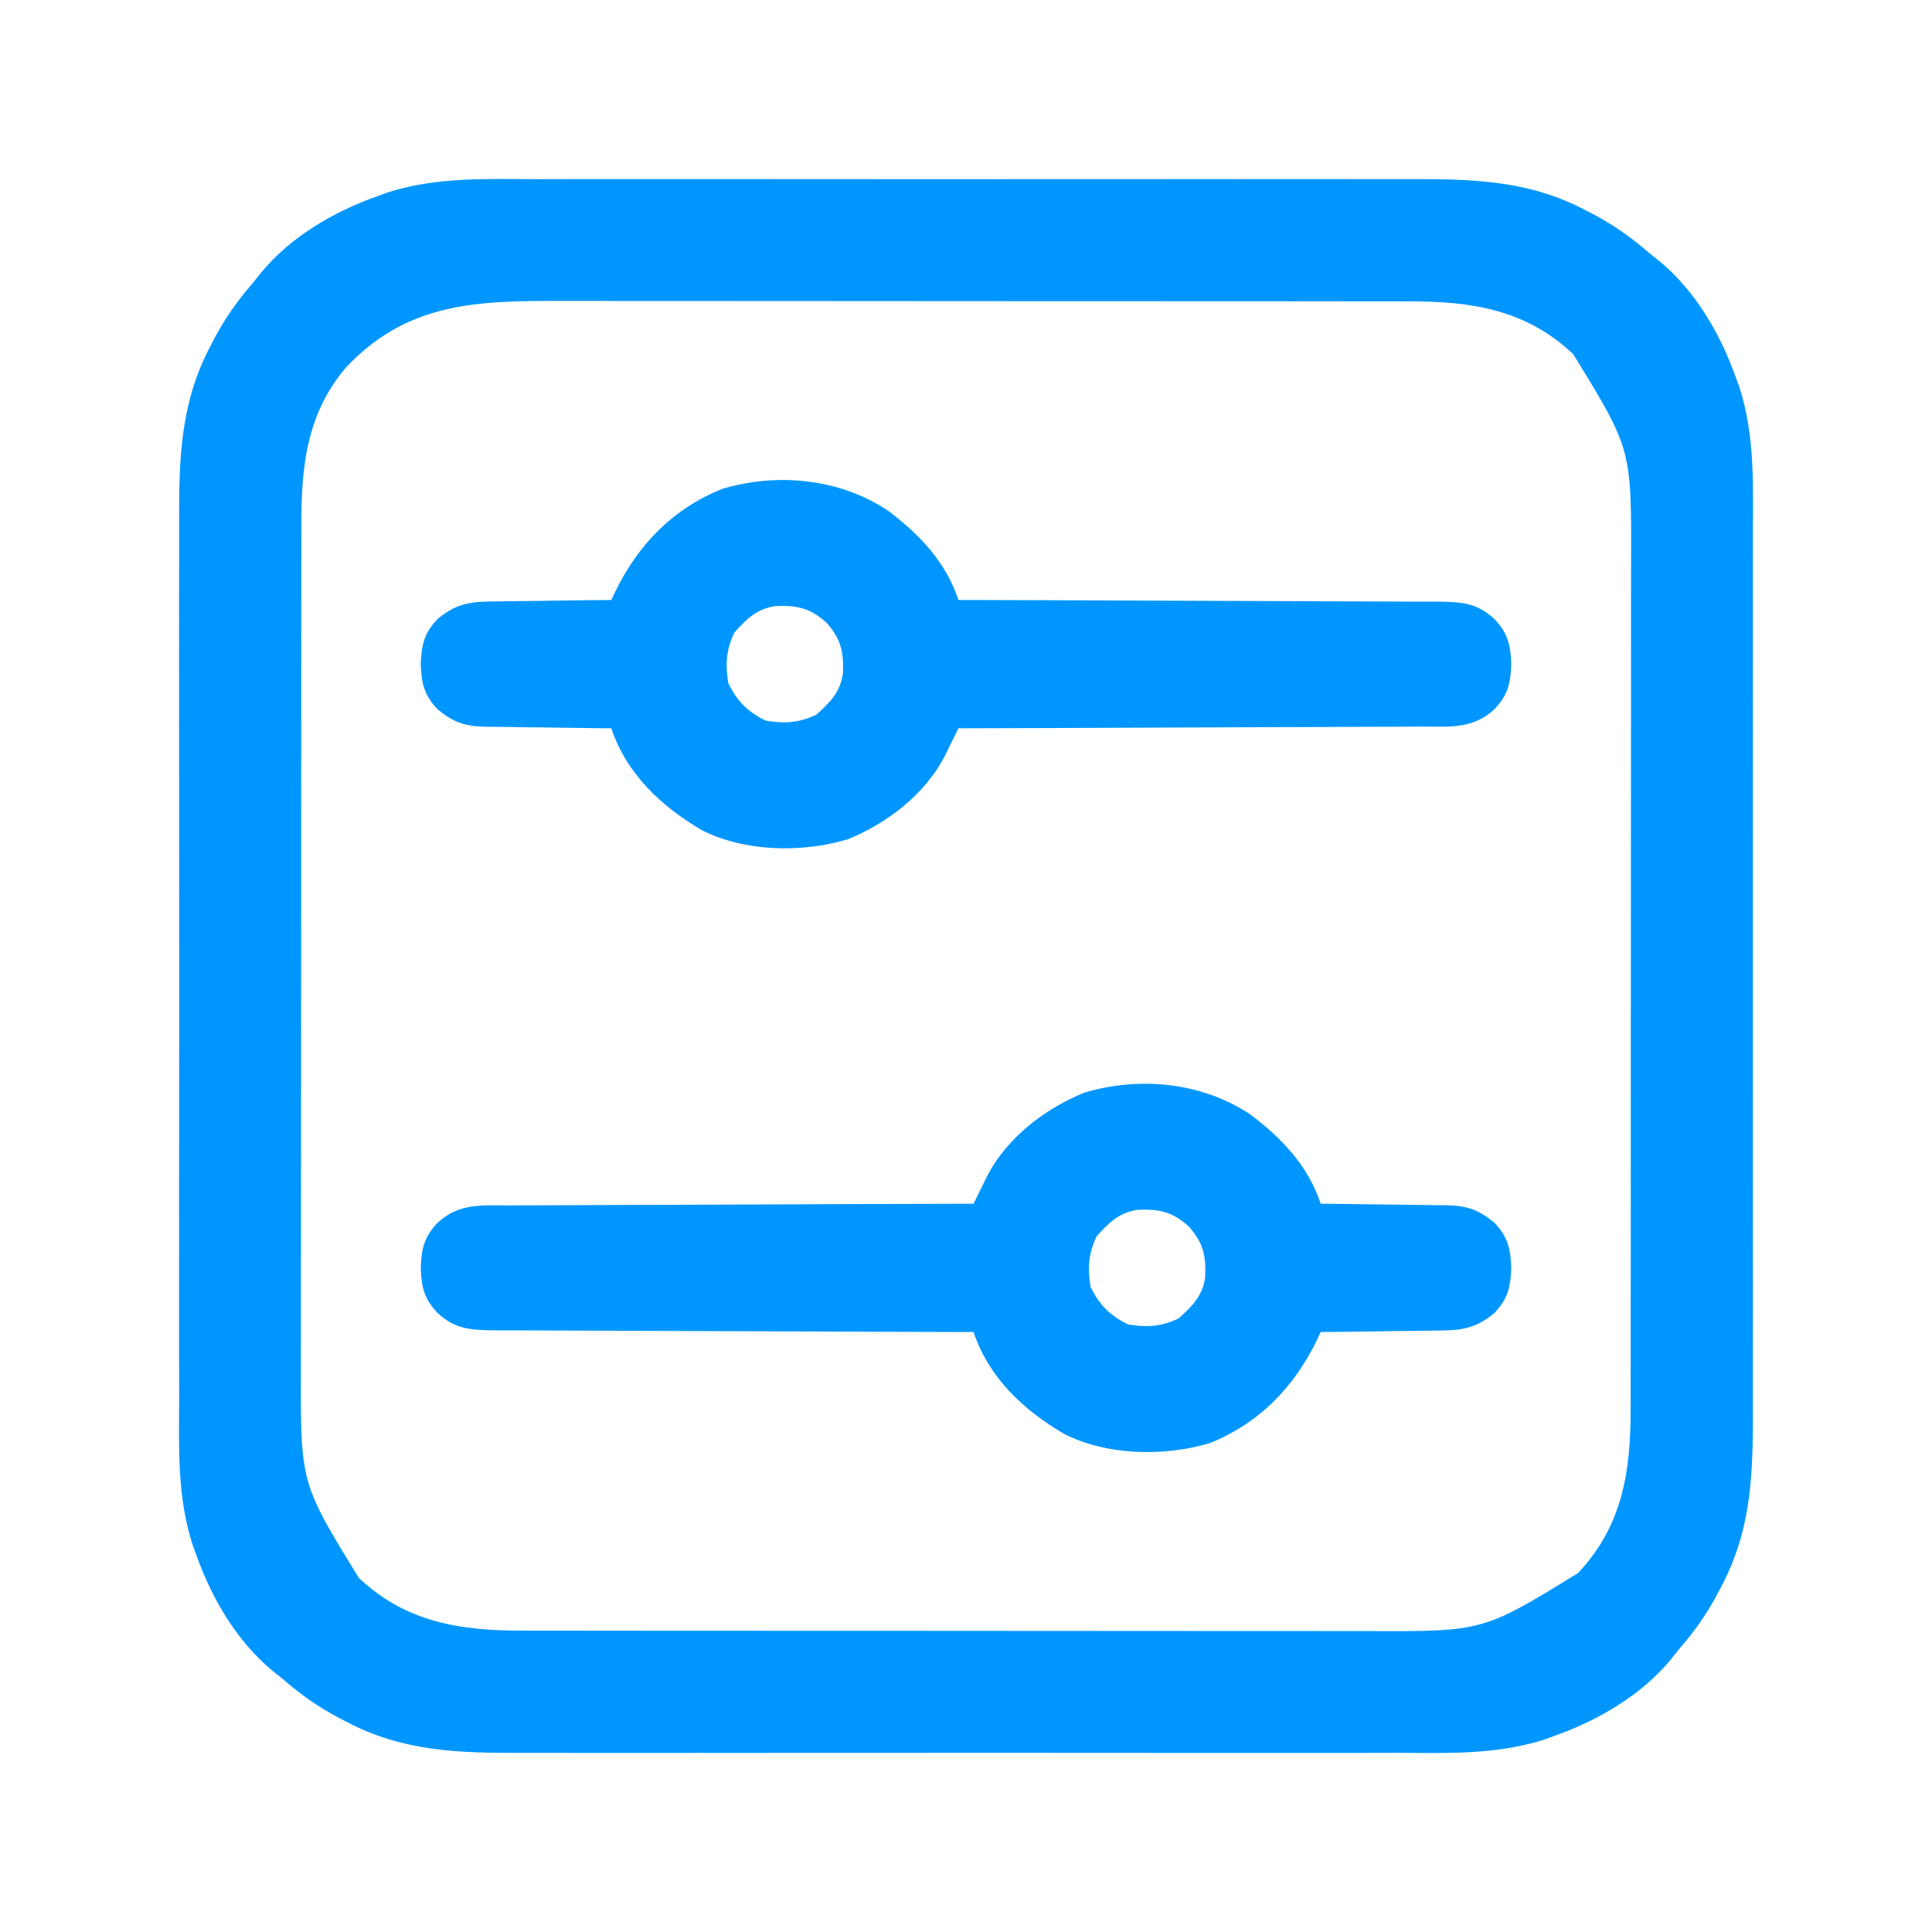
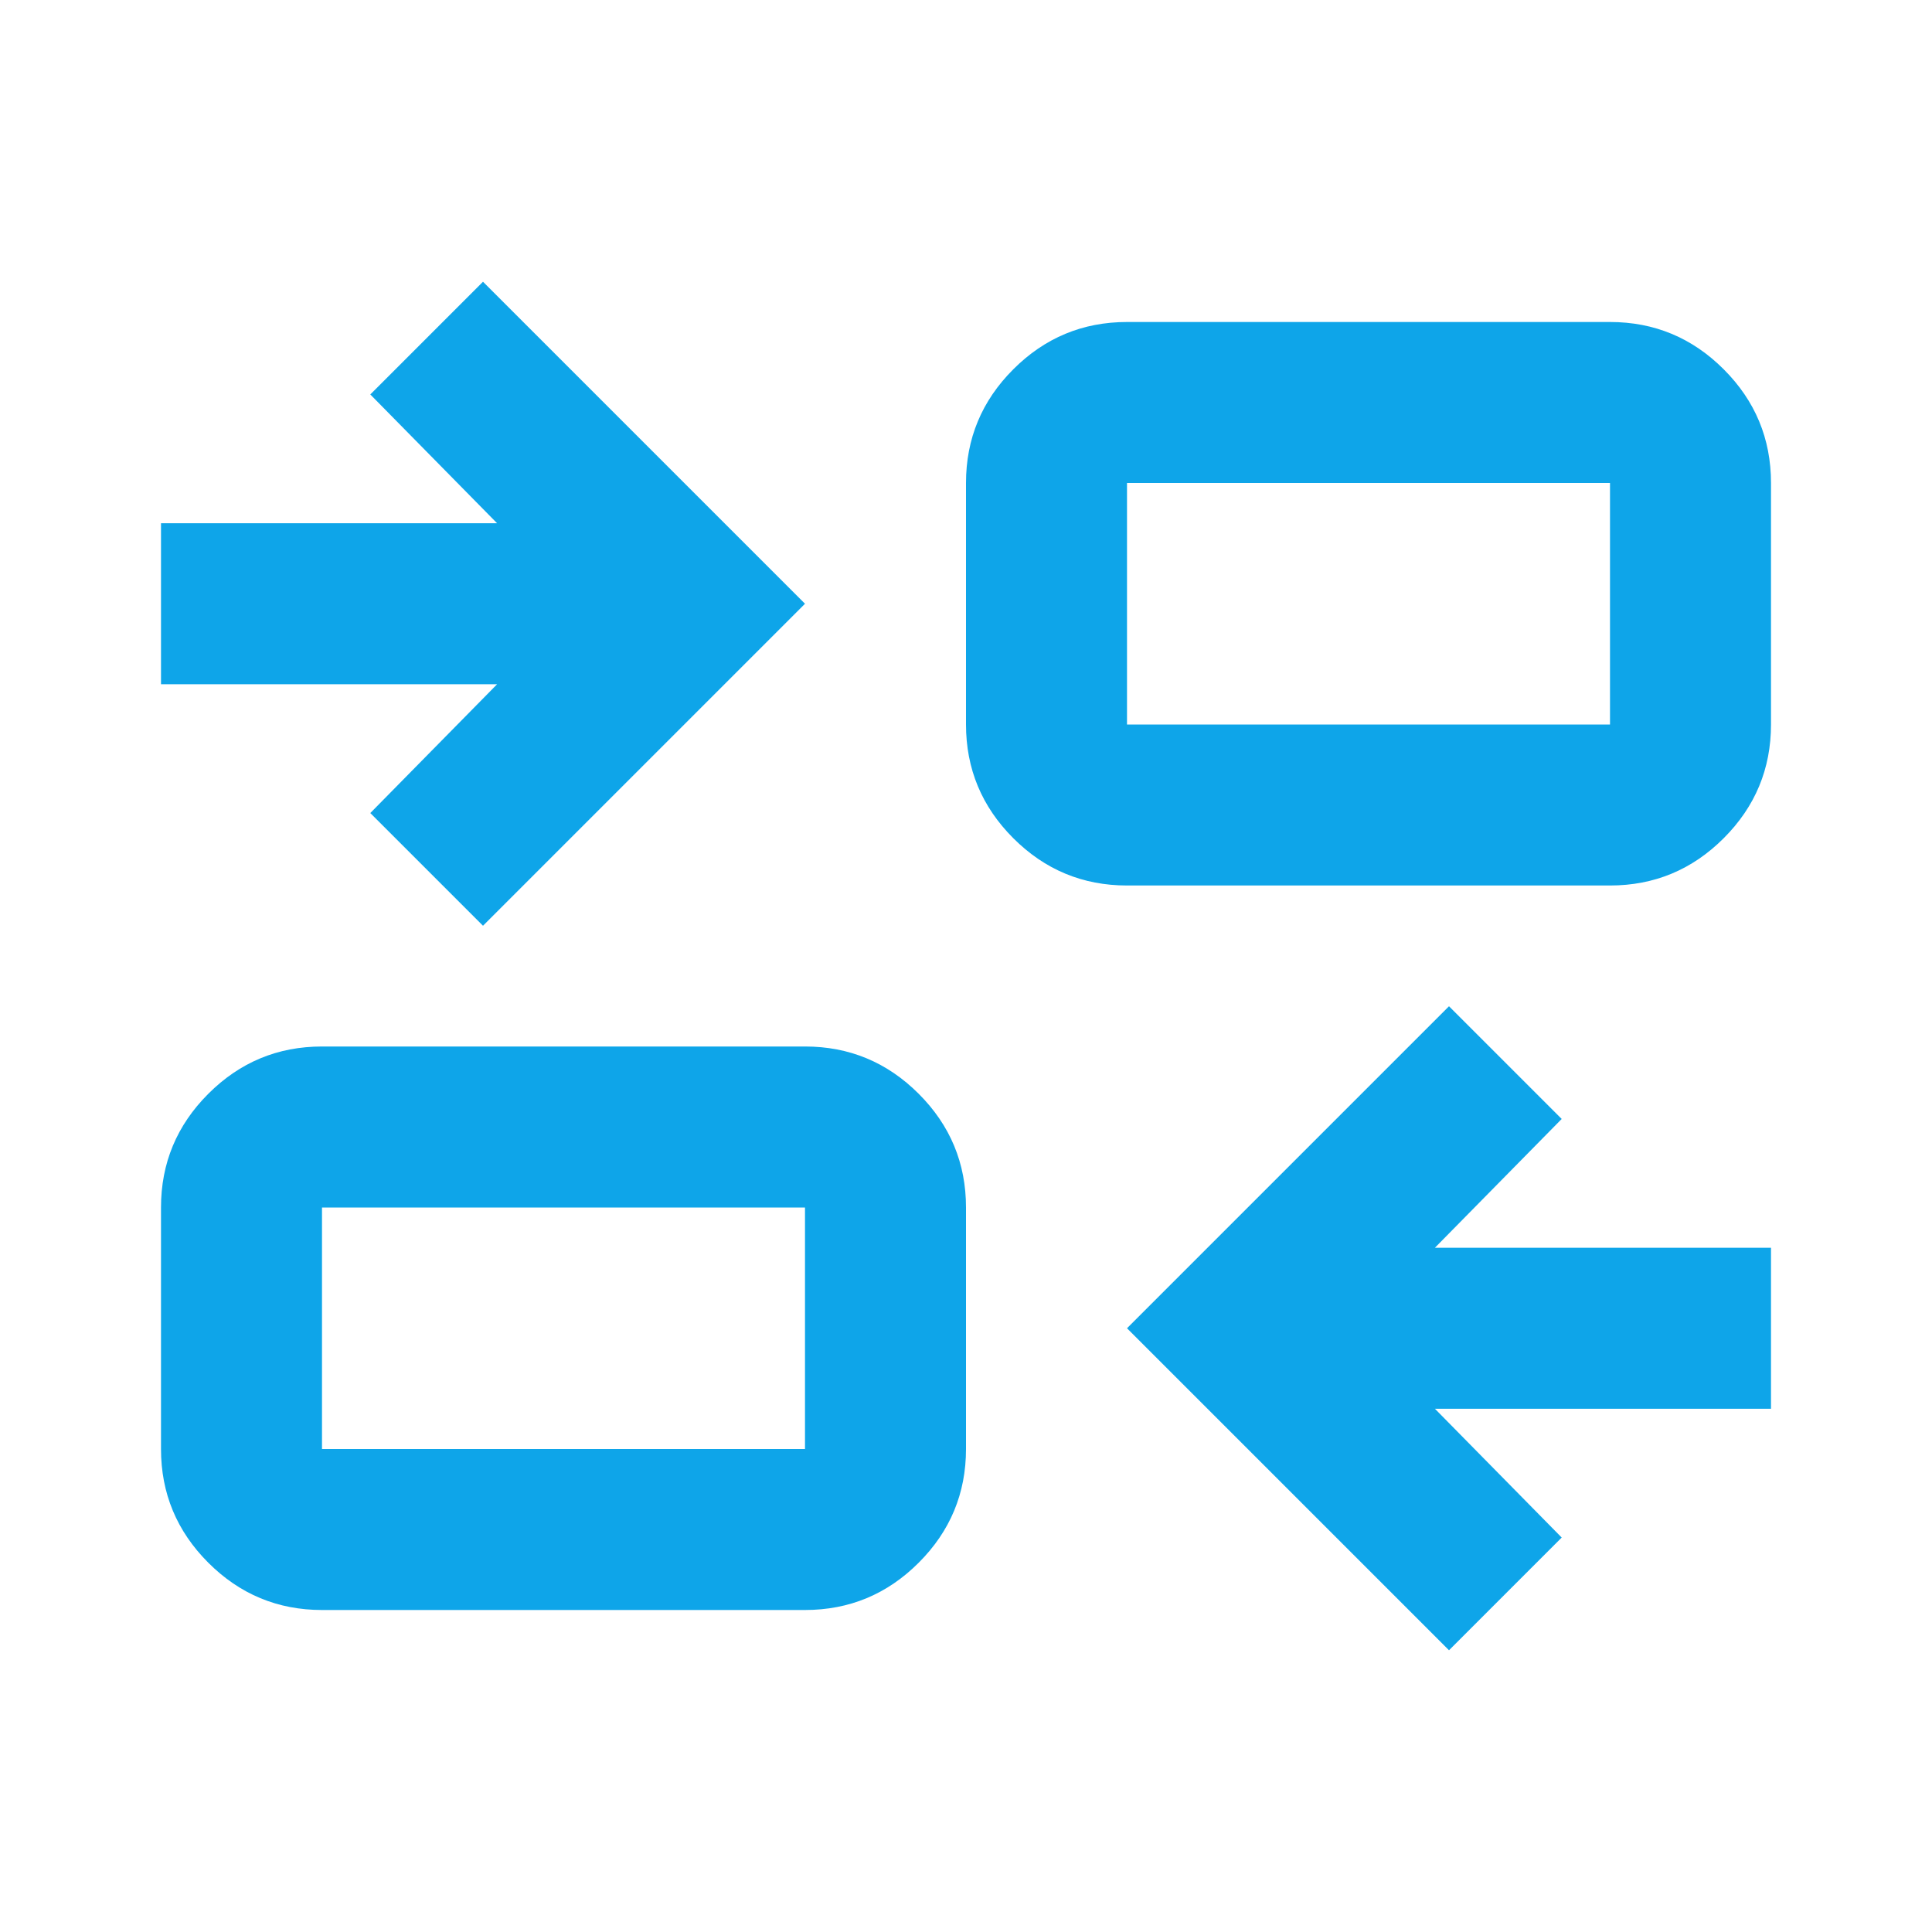
- <svg xmlns="http://www.w3.org/2000/svg" version="1.1" width="512" height="512">
-   <path d="M0 0 C2.756 -0.003 5.512 -0.012 8.268 -0.021 C14.947 -0.039 21.626 -0.035 28.304 -0.024 C33.737 -0.015 39.17 -0.013 44.603 -0.018 C45.379 -0.018 46.155 -0.019 46.955 -0.02 C48.533 -0.021 50.11 -0.022 51.688 -0.023 C66.444 -0.035 81.201 -0.022 95.957 -0 C108.591 0.018 121.224 0.015 133.857 -0.004 C148.565 -0.025 163.272 -0.034 177.98 -0.021 C179.551 -0.02 181.123 -0.019 182.694 -0.018 C183.467 -0.017 184.24 -0.016 185.036 -0.016 C190.456 -0.012 195.876 -0.018 201.296 -0.028 C207.91 -0.039 214.524 -0.036 221.138 -0.014 C224.507 -0.004 227.874 -0.002 231.242 -0.013 C247.964 -0.063 262.949 0.296 278.023 8.33 C278.688 8.673 279.353 9.017 280.039 9.37 C285.382 12.205 290.09 15.54 294.648 19.518 C295.617 20.29 296.585 21.062 297.582 21.857 C306.983 29.705 313.609 41.074 317.648 52.518 C317.982 53.421 318.315 54.325 318.659 55.256 C322.786 68.238 322.211 81.371 322.166 94.869 C322.169 97.625 322.178 100.381 322.187 103.138 C322.205 109.816 322.201 116.495 322.19 123.173 C322.181 128.606 322.179 134.039 322.184 139.472 C322.184 140.248 322.185 141.025 322.186 141.824 C322.187 143.402 322.188 144.979 322.189 146.557 C322.201 161.314 322.188 176.07 322.166 190.827 C322.148 203.46 322.151 216.093 322.17 228.727 C322.191 243.434 322.2 258.141 322.187 272.849 C322.186 274.42 322.185 275.992 322.184 277.563 C322.183 278.723 322.183 278.723 322.182 279.905 C322.178 285.325 322.184 290.745 322.194 296.165 C322.205 302.779 322.202 309.393 322.18 316.008 C322.17 319.376 322.168 322.743 322.179 326.112 C322.229 342.834 321.87 357.818 313.836 372.893 C313.493 373.558 313.149 374.223 312.796 374.908 C309.961 380.251 306.626 384.959 302.648 389.518 C301.876 390.486 301.104 391.454 300.309 392.451 C292.461 401.852 281.092 408.478 269.648 412.518 C268.745 412.851 267.841 413.184 266.91 413.528 C253.928 417.655 240.795 417.08 227.297 417.035 C224.541 417.038 221.785 417.048 219.028 417.056 C212.35 417.074 205.671 417.07 198.993 417.059 C193.56 417.05 188.127 417.049 182.694 417.053 C181.918 417.053 181.141 417.054 180.342 417.055 C178.764 417.056 177.187 417.057 175.609 417.059 C160.852 417.07 146.096 417.057 131.339 417.035 C118.706 417.018 106.073 417.021 93.439 417.039 C78.732 417.061 64.025 417.069 49.317 417.057 C47.746 417.055 46.174 417.054 44.603 417.053 C43.83 417.052 43.057 417.052 42.261 417.051 C36.841 417.048 31.421 417.053 26.001 417.063 C19.387 417.074 12.773 417.071 6.158 417.05 C2.79 417.039 -0.577 417.037 -3.945 417.048 C-20.668 417.099 -35.652 416.739 -50.727 408.705 C-51.392 408.362 -52.057 408.018 -52.742 407.665 C-58.085 404.83 -62.793 401.495 -67.352 397.518 C-68.32 396.745 -69.288 395.973 -70.285 395.178 C-79.686 387.331 -86.312 375.961 -90.352 364.518 C-90.685 363.614 -91.018 362.71 -91.362 361.779 C-95.489 348.797 -94.914 335.664 -94.869 322.166 C-94.872 319.41 -94.882 316.654 -94.89 313.898 C-94.908 307.219 -94.904 300.54 -94.893 293.862 C-94.884 288.429 -94.882 282.996 -94.887 277.563 C-94.887 276.787 -94.888 276.011 -94.889 275.211 C-94.89 273.633 -94.891 272.056 -94.893 270.478 C-94.904 255.722 -94.891 240.965 -94.869 226.209 C-94.852 213.575 -94.855 200.942 -94.873 188.309 C-94.895 173.601 -94.903 158.894 -94.891 144.186 C-94.889 142.615 -94.888 141.043 -94.887 139.472 C-94.886 138.313 -94.886 138.313 -94.885 137.13 C-94.882 131.71 -94.887 126.29 -94.897 120.87 C-94.908 114.256 -94.905 107.642 -94.884 101.028 C-94.873 97.659 -94.871 94.292 -94.882 90.924 C-94.933 74.202 -94.573 59.217 -86.539 44.143 C-86.196 43.478 -85.852 42.813 -85.499 42.127 C-82.664 36.784 -79.329 32.076 -75.352 27.518 C-74.193 26.065 -74.193 26.065 -73.012 24.584 C-65.165 15.183 -53.795 8.557 -42.352 4.518 C-41.448 4.184 -40.544 3.851 -39.613 3.507 C-26.631 -0.62 -13.498 -0.045 0 0 Z M-50.602 49.83 C-60.972 61.956 -62.51 75.893 -62.485 91.231 C-62.488 92.275 -62.49 93.319 -62.492 94.394 C-62.498 97.874 -62.498 101.353 -62.497 104.833 C-62.5 107.335 -62.503 109.838 -62.507 112.34 C-62.515 118.421 -62.518 124.502 -62.519 130.584 C-62.519 135.53 -62.521 140.477 -62.524 145.424 C-62.533 159.471 -62.538 173.519 -62.537 187.566 C-62.537 188.322 -62.537 189.078 -62.537 189.857 C-62.537 190.615 -62.537 191.372 -62.537 192.152 C-62.536 204.416 -62.546 216.68 -62.56 228.944 C-62.574 241.559 -62.581 254.173 -62.58 266.788 C-62.58 273.861 -62.583 280.935 -62.594 288.008 C-62.604 294.663 -62.603 301.318 -62.596 307.973 C-62.595 310.409 -62.597 312.845 -62.603 315.281 C-62.719 345.539 -62.719 345.539 -47.25 370.682 C-34.667 382.553 -20.273 384.678 -3.638 384.651 C-2.594 384.654 -1.55 384.656 -0.475 384.658 C3.005 384.664 6.484 384.664 9.964 384.663 C12.466 384.666 14.969 384.669 17.471 384.673 C23.552 384.681 29.633 384.684 35.714 384.685 C40.661 384.685 45.608 384.687 50.555 384.69 C64.602 384.699 78.649 384.704 92.697 384.703 C93.453 384.703 94.209 384.703 94.988 384.703 C95.745 384.703 96.502 384.703 97.283 384.703 C109.547 384.702 121.811 384.712 134.075 384.726 C146.69 384.74 159.304 384.747 171.919 384.746 C178.992 384.746 186.066 384.749 193.139 384.76 C199.794 384.77 206.449 384.769 213.104 384.762 C215.54 384.761 217.976 384.763 220.412 384.769 C250.67 384.885 250.67 384.885 275.812 369.416 C287.684 356.833 289.809 342.439 289.782 325.804 C289.784 324.76 289.787 323.716 289.789 322.641 C289.795 319.161 289.795 315.682 289.794 312.202 C289.797 309.7 289.8 307.197 289.804 304.695 C289.812 298.614 289.815 292.533 289.815 286.452 C289.816 281.505 289.818 276.558 289.821 271.611 C289.83 257.564 289.835 243.517 289.834 229.469 C289.834 228.713 289.834 227.957 289.834 227.178 C289.834 226.421 289.834 225.664 289.834 224.883 C289.833 212.619 289.843 200.355 289.857 188.091 C289.871 175.476 289.878 162.862 289.877 150.247 C289.877 143.174 289.88 136.1 289.89 129.027 C289.901 122.372 289.9 115.717 289.893 109.062 C289.892 106.626 289.894 104.19 289.9 101.754 C290.016 71.496 290.016 71.496 274.547 46.354 C261.964 34.482 247.57 32.357 230.935 32.384 C229.891 32.382 228.847 32.379 227.772 32.377 C224.292 32.371 220.813 32.371 217.333 32.372 C214.831 32.369 212.328 32.366 209.826 32.362 C203.745 32.354 197.664 32.351 191.582 32.351 C186.636 32.35 181.689 32.348 176.742 32.345 C162.695 32.336 148.647 32.331 134.6 32.332 C133.844 32.332 133.088 32.332 132.309 32.332 C131.551 32.332 130.794 32.332 130.014 32.332 C117.75 32.333 105.486 32.323 93.222 32.309 C80.607 32.295 67.993 32.288 55.378 32.289 C48.305 32.289 41.231 32.286 34.158 32.276 C27.503 32.265 20.848 32.266 14.193 32.273 C11.757 32.274 9.321 32.272 6.885 32.266 C-15.621 32.213 -34.241 32.49 -50.602 49.83 Z " fill="#0096FF" transform="translate(142.3516,47.48242)" />
-   <path d="M0 0 C8.349 6.306 15.306 13.544 18.688 23.688 C19.868 23.697 21.048 23.706 22.264 23.716 C26.659 23.756 31.053 23.822 35.448 23.895 C37.347 23.923 39.246 23.944 41.145 23.958 C43.881 23.98 46.616 24.027 49.352 24.078 C50.618 24.08 50.618 24.08 51.909 24.082 C57.305 24.215 60.389 25.138 64.688 28.688 C68.316 32.507 68.998 35.57 69.188 40.688 C68.998 45.805 68.316 48.868 64.688 52.688 C59.567 56.916 55.715 57.288 49.352 57.297 C48.472 57.313 47.593 57.33 46.687 57.347 C43.895 57.395 41.104 57.417 38.312 57.438 C36.413 57.466 34.513 57.496 32.613 57.527 C27.971 57.601 23.33 57.651 18.688 57.688 C18.375 58.349 18.063 59.011 17.741 59.693 C11.651 72.284 2.444 81.825 -10.688 87.125 C-22.794 90.738 -37.982 90.463 -49.312 84.688 C-60.053 78.408 -69.291 69.752 -73.312 57.688 C-74.008 57.686 -74.703 57.685 -75.42 57.683 C-92.346 57.646 -109.272 57.587 -126.198 57.504 C-134.384 57.464 -142.569 57.431 -150.754 57.417 C-157.89 57.403 -165.024 57.377 -172.159 57.333 C-175.937 57.31 -179.714 57.295 -183.491 57.296 C-187.049 57.296 -190.606 57.278 -194.163 57.246 C-196.087 57.234 -198.011 57.241 -199.935 57.249 C-206.339 57.171 -210.49 57.088 -215.312 52.688 C-218.941 48.868 -219.623 45.805 -219.812 40.688 C-219.623 35.57 -218.941 32.507 -215.312 28.688 C-209.595 23.47 -203.594 24.112 -196.147 24.142 C-194.806 24.133 -193.465 24.122 -192.125 24.11 C-188.497 24.082 -184.87 24.079 -181.242 24.08 C-177.446 24.077 -173.65 24.051 -169.855 24.028 C-162.673 23.987 -155.491 23.967 -148.308 23.954 C-140.129 23.938 -131.95 23.9 -123.772 23.859 C-106.952 23.777 -90.132 23.723 -73.312 23.688 C-72.808 22.655 -72.808 22.655 -72.293 21.603 C-71.848 20.701 -71.403 19.799 -70.944 18.87 C-70.504 17.976 -70.065 17.081 -69.612 16.16 C-64.322 6.095 -54.342 -1.55 -43.938 -5.75 C-29.23 -10.139 -12.783 -8.484 0 0 Z M-40.688 32.312 C-42.892 36.89 -43.11 40.693 -42.312 45.688 C-39.983 50.526 -37.151 53.358 -32.312 55.688 C-27.318 56.485 -23.515 56.267 -18.938 54.062 C-15.353 50.82 -12.717 48.223 -11.93 43.289 C-11.674 37.605 -12.376 34.038 -16.312 29.688 C-20.663 25.751 -24.23 25.049 -29.914 25.305 C-34.848 26.092 -37.445 28.728 -40.688 32.312 Z " fill="#0096FF" transform="translate(331.3125,295.3125)" />
-   <path d="M0 0 C8.349 6.306 15.306 13.544 18.688 23.688 C19.731 23.69 19.731 23.69 20.795 23.692 C37.721 23.729 54.647 23.788 71.573 23.871 C79.759 23.911 87.944 23.944 96.129 23.958 C103.265 23.972 110.399 23.998 117.534 24.042 C121.312 24.065 125.089 24.08 128.866 24.079 C132.424 24.079 135.981 24.097 139.538 24.129 C141.462 24.141 143.386 24.134 145.31 24.126 C151.714 24.204 155.865 24.287 160.688 28.688 C164.316 32.507 164.998 35.57 165.188 40.688 C164.998 45.805 164.316 48.868 160.688 52.688 C154.97 57.905 148.969 57.263 141.522 57.233 C140.181 57.242 138.84 57.253 137.5 57.265 C133.872 57.293 130.245 57.296 126.617 57.295 C122.821 57.298 119.025 57.324 115.23 57.347 C108.048 57.388 100.866 57.408 93.683 57.421 C85.504 57.437 77.325 57.475 69.147 57.516 C52.327 57.598 35.507 57.652 18.688 57.688 C18.183 58.72 18.183 58.72 17.668 59.772 C17.223 60.674 16.778 61.576 16.319 62.505 C15.879 63.399 15.44 64.294 14.987 65.215 C9.697 75.28 -0.283 82.925 -10.688 87.125 C-22.794 90.738 -37.982 90.463 -49.312 84.688 C-60.053 78.408 -69.291 69.752 -73.312 57.688 C-74.493 57.678 -75.673 57.669 -76.889 57.659 C-81.284 57.619 -85.678 57.553 -90.073 57.48 C-91.972 57.452 -93.871 57.431 -95.77 57.417 C-98.506 57.395 -101.241 57.348 -103.977 57.297 C-105.243 57.295 -105.243 57.295 -106.534 57.293 C-111.93 57.16 -115.014 56.237 -119.312 52.688 C-122.941 48.868 -123.623 45.805 -123.812 40.688 C-123.623 35.57 -122.941 32.507 -119.312 28.688 C-114.192 24.459 -110.34 24.087 -103.977 24.078 C-103.097 24.062 -102.218 24.045 -101.312 24.028 C-98.52 23.98 -95.729 23.958 -92.938 23.938 C-91.038 23.909 -89.138 23.879 -87.238 23.848 C-82.596 23.774 -77.955 23.724 -73.312 23.688 C-73 23.026 -72.688 22.364 -72.366 21.682 C-66.276 9.091 -57.069 -0.45 -43.938 -5.75 C-29.23 -10.139 -12.783 -8.484 0 0 Z M-40.688 32.312 C-42.892 36.89 -43.11 40.693 -42.312 45.688 C-39.983 50.526 -37.151 53.358 -32.312 55.688 C-27.318 56.485 -23.515 56.267 -18.938 54.062 C-15.353 50.82 -12.717 48.223 -11.93 43.289 C-11.674 37.605 -12.376 34.038 -16.312 29.688 C-20.663 25.751 -24.23 25.049 -29.914 25.305 C-34.848 26.092 -37.445 28.728 -40.688 32.312 Z " fill="#0096FF" transform="translate(235.3125,135.3125)" />
+ <svg xmlns="http://www.w3.org/2000/svg" height="24px" viewBox="0 -960 960 960" width="24px" fill="#0ea5e9">
+   <path d="M720-140 560-300l160-160 56 56-63 64h167v80H713l63 64-56 56Zm-560-20q-33 0-56.5-23.5T80-240v-120q0-33 23.5-56.5T160-440h240q33 0 56.5 23.5T480-360v120q0 33-23.5 56.5T400-160H160Zm0-80h240v-120H160v120Zm80-260-56-56 63-64H80v-80h167l-63-64 56-56 160 160-160 160Zm320-20q-33 0-56.5-23.5T480-600v-120q0-33 23.5-56.5T560-800h240q33 0 56.5 23.5T880-720v120q0 33-23.5 56.5T800-520H560Zm0-80h240v-120H560v120ZM400-240v-120 120Zm160-360v-120 120Z" />
</svg>
